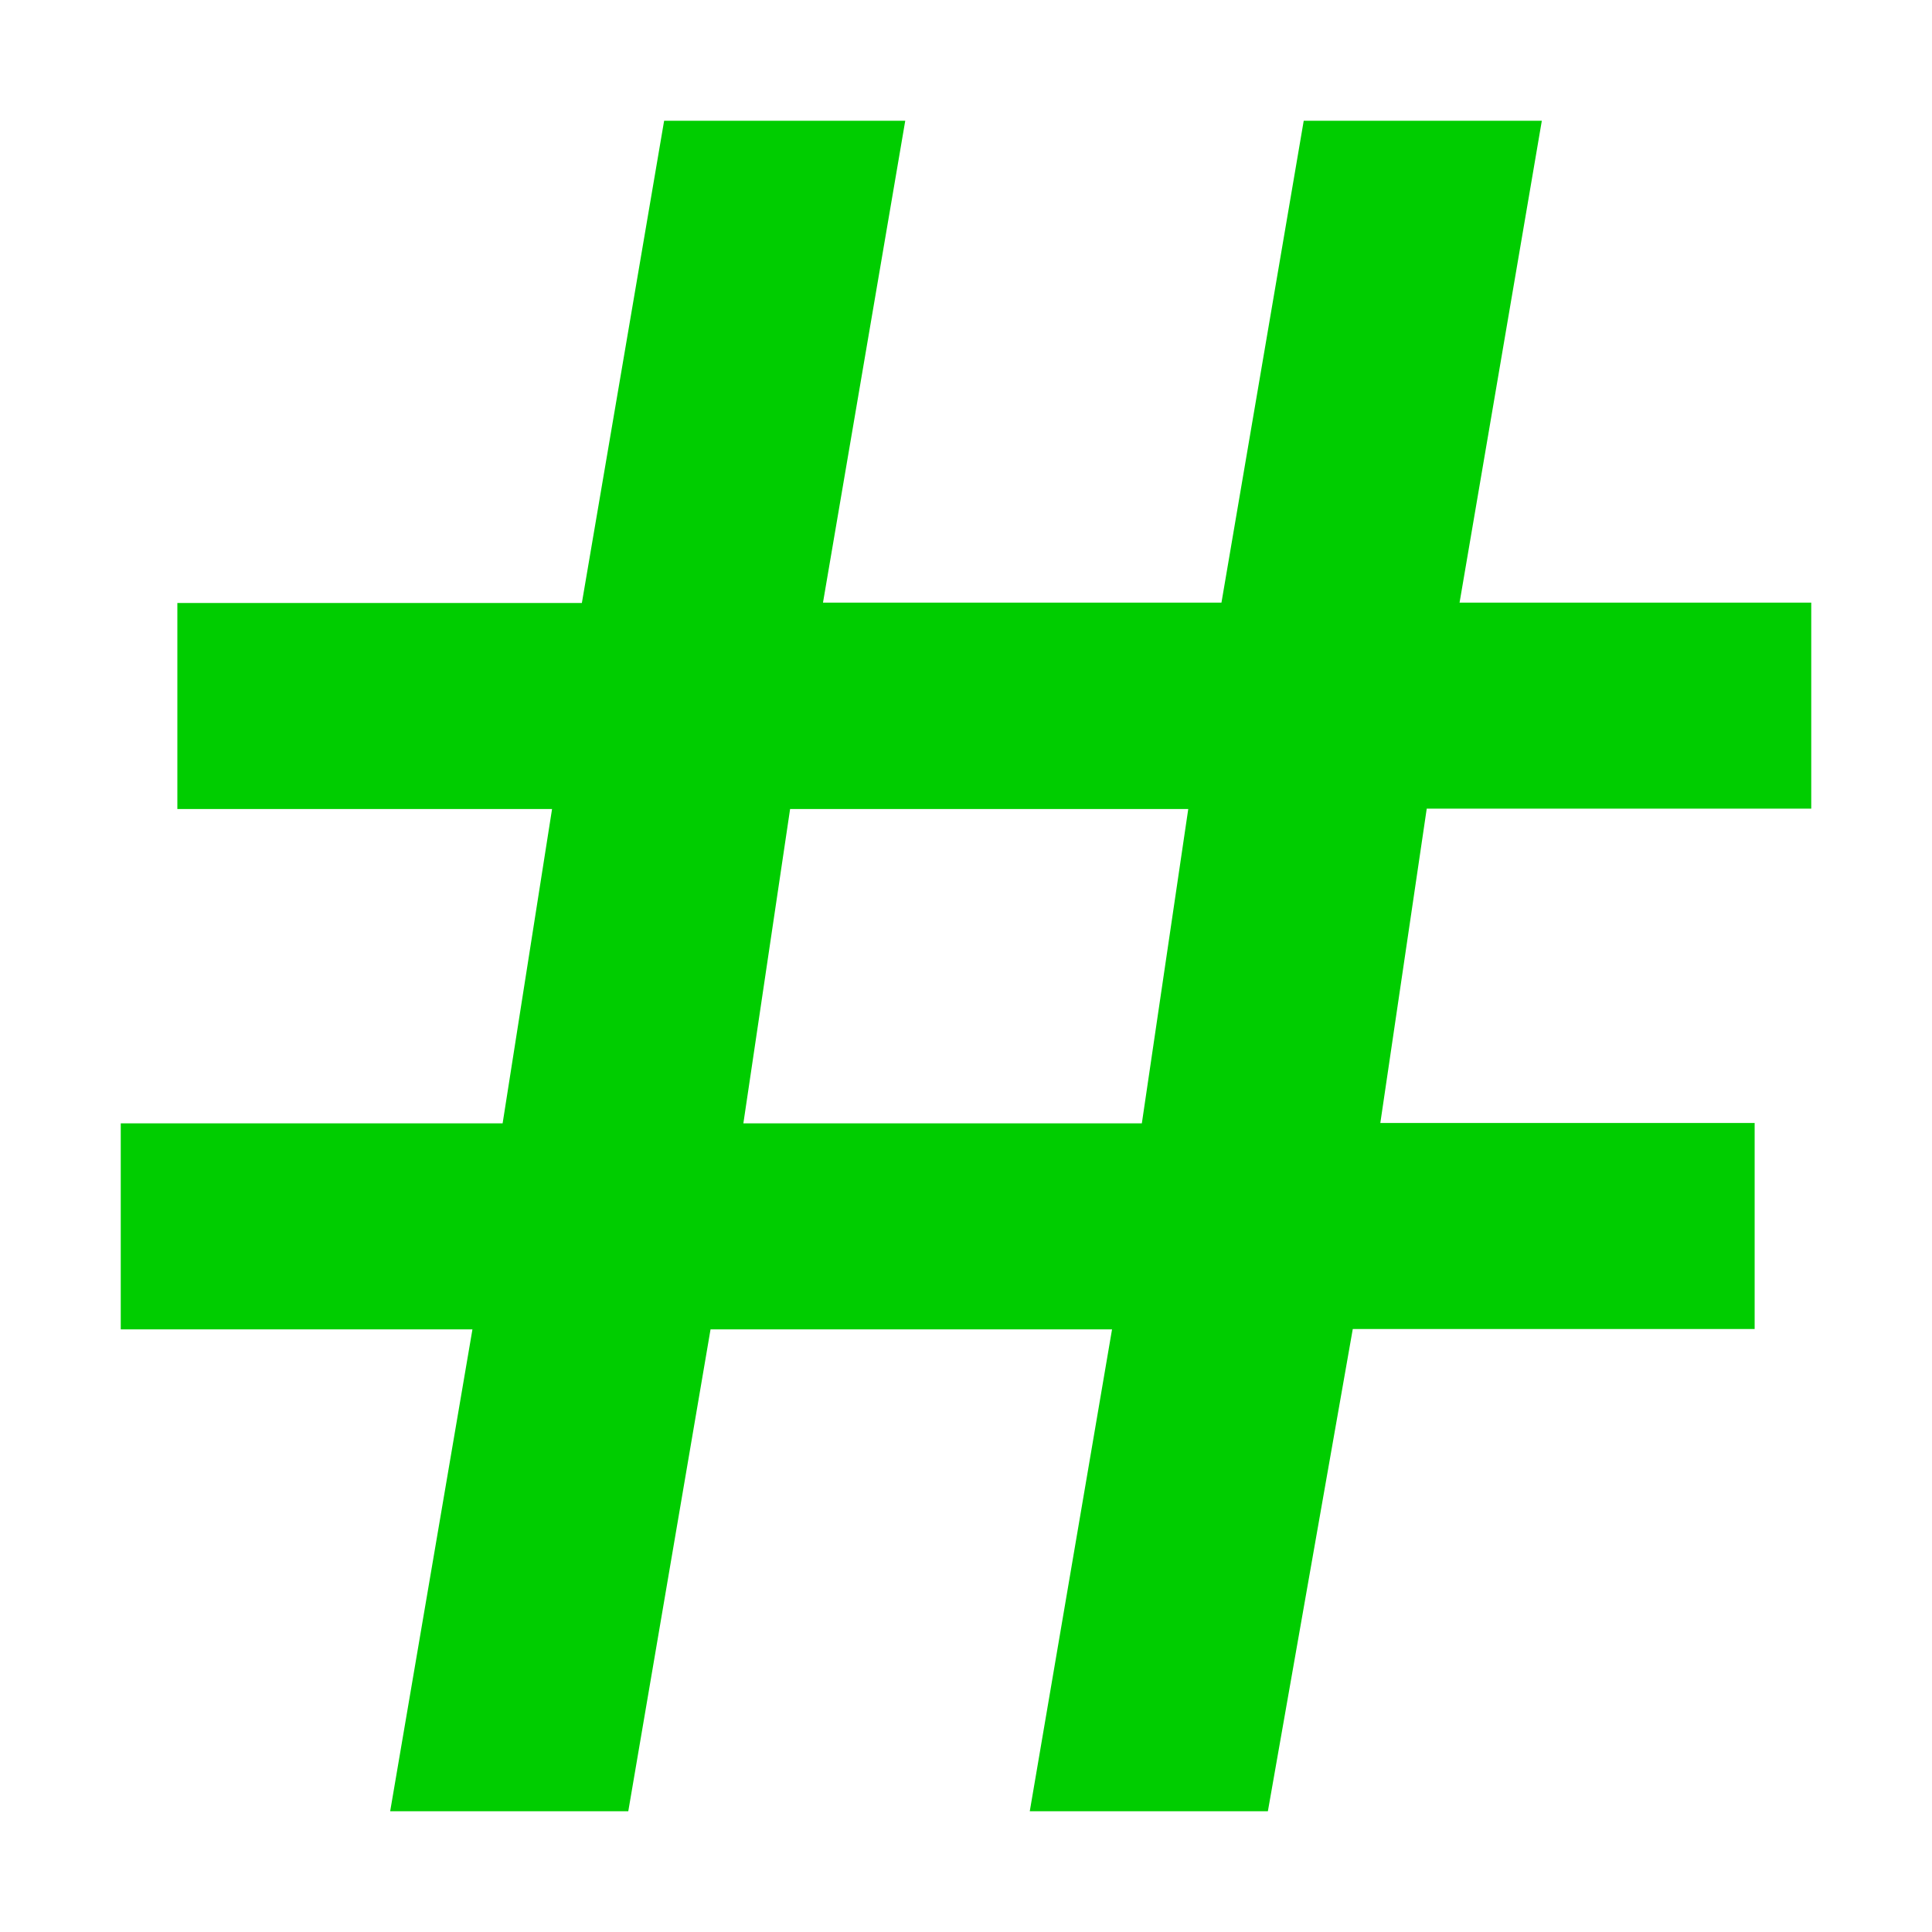
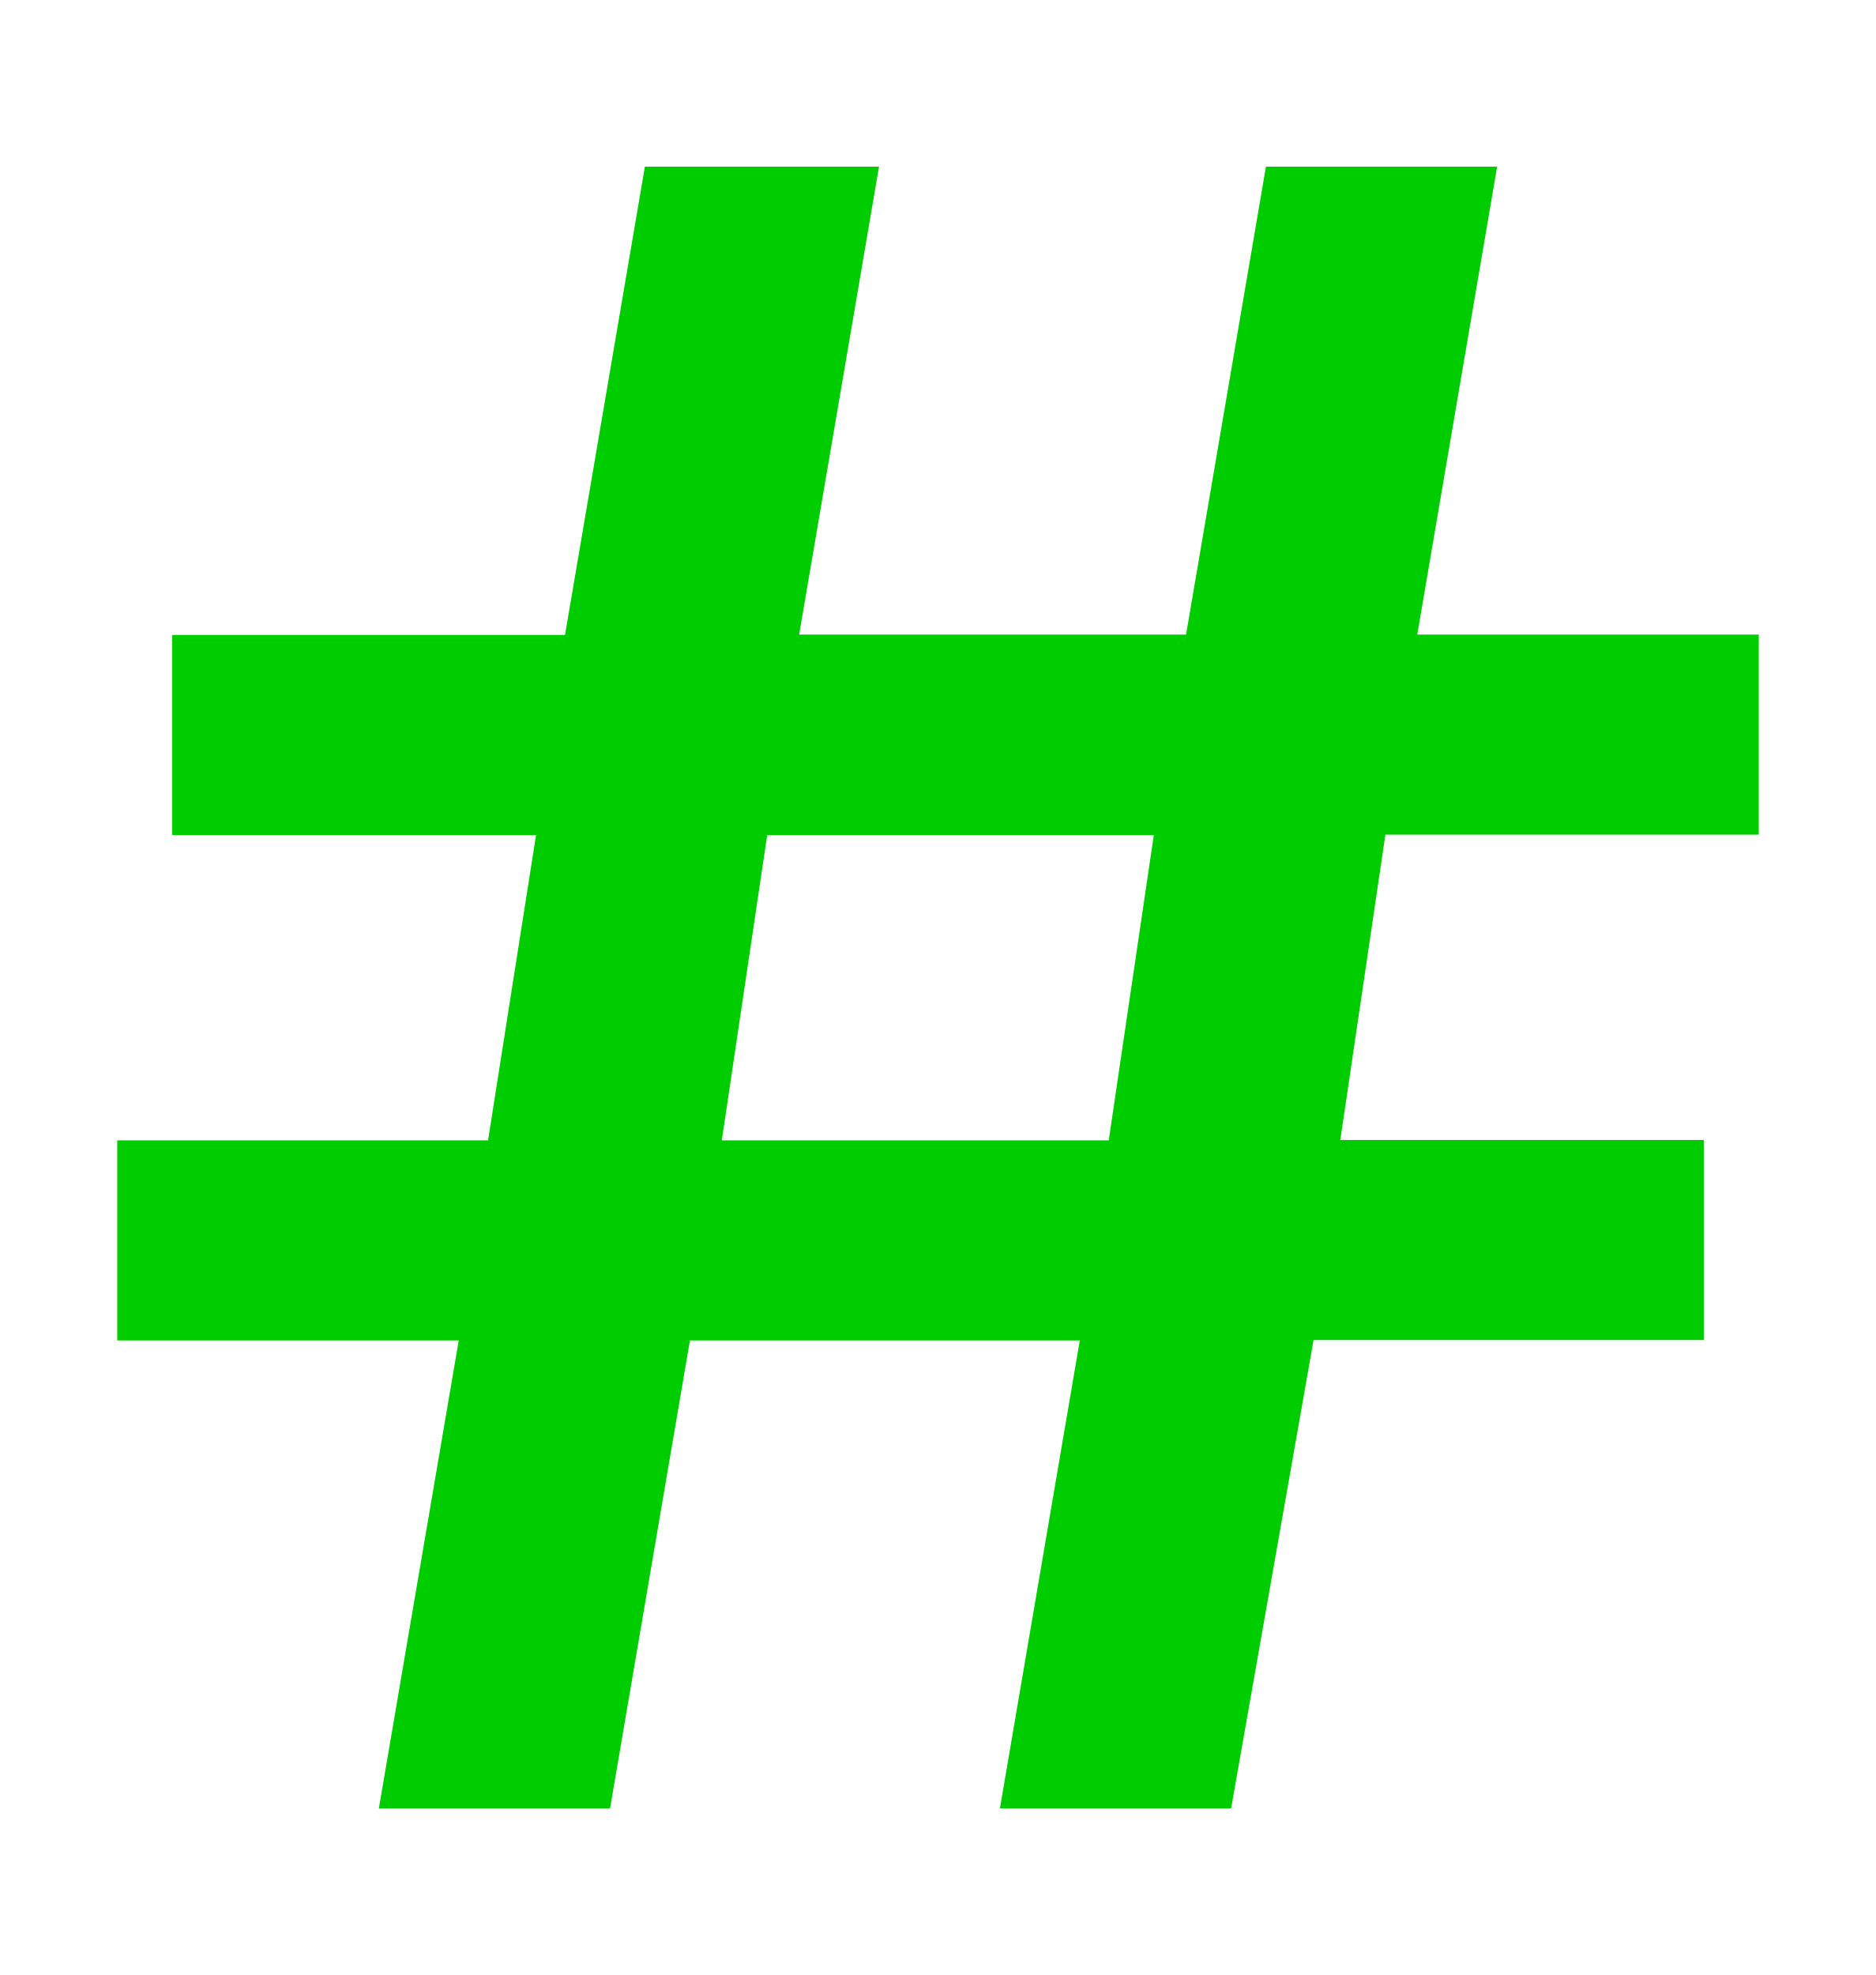
- <svg xmlns="http://www.w3.org/2000/svg" version="1.1" id="Layer_1" x="0px" y="0px" width="20px" height="20px" viewBox="0 0 512 512" style="enable-background:new 0 0 512 512;" xml:space="preserve">
+ <svg xmlns="http://www.w3.org/2000/svg" version="1.1" id="Layer_1" x="0px" y="0px" width="19px" height="20px" viewBox="0 0 512 512" style="enable-background:new 0 0 512 512;" xml:space="preserve">
  <g>
    <path d="M125.2,352.3H32v-54.6h101.2l13.1-83.3H47v-54.6h107.2L176,32h63.9l-21.8,127.7h105.6L345.5,32h63.1l-21.8,127.7H480v54.6   H378.1l-12.3,83.3H465v54.6H358.5L336,480h-63.1l21.8-127.7H188.3L166.5,480h-63.1L125.2,352.3z M209.4,214.3L197,297.7h105.6   l12.3-83.3H209.4z" fill="#00cd00" />
  </g>
</svg>
